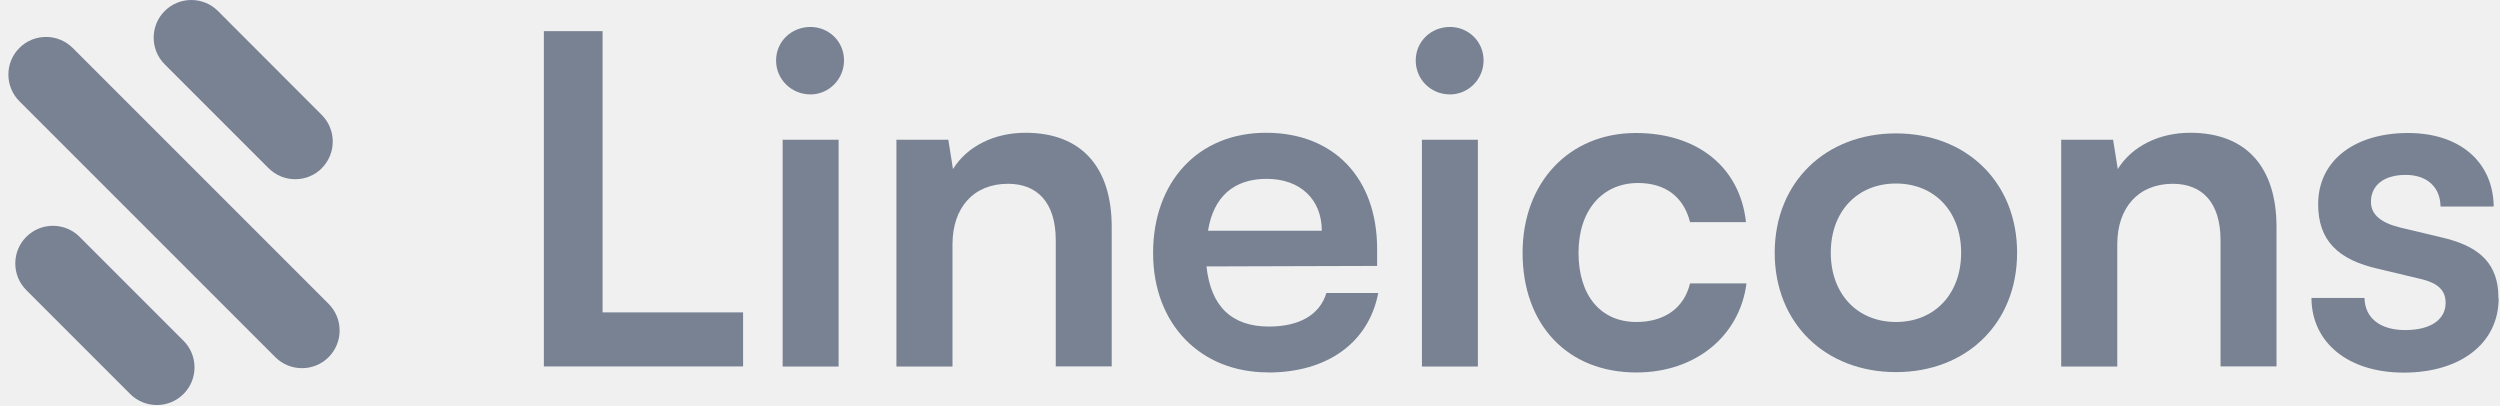
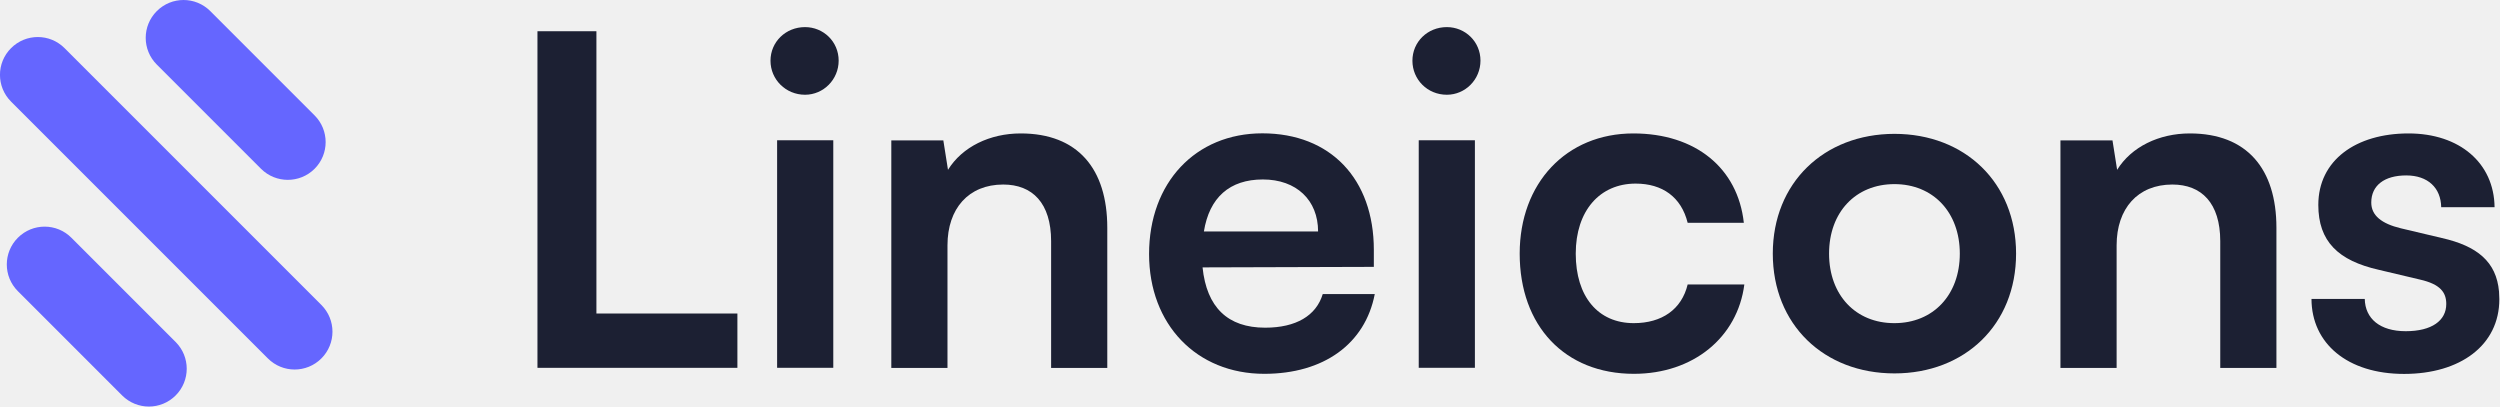
- <svg xmlns="http://www.w3.org/2000/svg" width="179" height="29" viewBox="0 0 179 29" fill="none">
-   <path d="M43.145 2.23H38.941V26.236H53.205V22.367H43.145V2.23Z" fill="#788293" />
-   <path d="M58.032 6.76C59.346 6.76 60.433 5.673 60.433 4.322C60.433 2.972 59.346 1.93 58.032 1.93C56.654 1.93 55.567 2.981 55.567 4.331C55.567 5.681 56.663 6.76 58.032 6.76ZM56.038 26.244H60.044V10.004H56.038V26.244Z" fill="#788293" />
-   <path d="M68.198 26.235V17.499C68.198 14.871 69.702 13.159 72.176 13.159C74.251 13.159 75.592 14.473 75.592 17.2V26.235H79.598V16.24C79.598 12.035 77.495 9.506 73.417 9.506C71.215 9.506 69.249 10.458 68.234 12.107L67.898 10.005H64.183V26.244H68.188L68.198 26.235Z" fill="#788293" />
-   <path d="M90.799 26.671C95.031 26.671 97.994 24.541 98.683 20.979H94.968C94.505 22.52 93.065 23.381 90.853 23.381C88.189 23.381 86.685 21.931 86.386 19.076L98.602 19.04V17.826C98.602 12.76 95.511 9.506 90.645 9.506C85.778 9.506 82.561 13.023 82.561 18.116C82.561 23.209 85.951 26.662 90.781 26.662L90.799 26.671ZM90.699 12.805C93.101 12.805 94.641 14.282 94.641 16.521H86.494C86.884 14.092 88.334 12.805 90.699 12.805Z" fill="#788293" />
-   <path d="M103.822 6.76C105.136 6.76 106.224 5.673 106.224 4.322C106.224 2.972 105.136 1.93 103.822 1.93C102.445 1.93 101.366 2.981 101.366 4.331C101.366 5.681 102.436 6.76 103.822 6.76ZM101.81 26.244H105.816V10.004H101.81V26.244Z" fill="#788293" />
-   <path d="M109.017 18.097C109.017 23.253 112.234 26.669 117.164 26.669C121.396 26.669 124.558 24.069 125.048 20.29H121.006C120.58 22.066 119.166 23.054 117.164 23.054C114.599 23.054 113.022 21.15 113.022 18.097C113.022 15.042 114.735 13.103 117.29 13.103C119.194 13.103 120.544 14.055 121.006 15.903H125.012C124.586 11.988 121.559 9.523 117.127 9.523C112.343 9.523 109.017 13.076 109.017 18.097Z" fill="#788293" />
-   <path d="M127.069 18.097C127.069 23.163 130.712 26.643 135.751 26.643C140.79 26.643 144.424 23.163 144.424 18.097C144.424 13.031 140.78 9.551 135.751 9.551C130.73 9.551 127.069 13.031 127.069 18.097ZM131.084 18.097C131.084 15.133 132.987 13.14 135.751 13.14C138.515 13.14 140.418 15.143 140.418 18.097C140.418 21.051 138.515 23.054 135.751 23.054C132.987 23.054 131.084 21.051 131.084 18.097Z" fill="#788293" />
-   <path d="M151.596 26.235V17.499C151.596 14.871 153.101 13.159 155.575 13.159C157.65 13.159 158.991 14.473 158.991 17.2V26.235H162.997V16.24C162.997 12.035 160.895 9.506 156.816 9.506C154.614 9.506 152.648 10.458 151.633 12.107L151.297 10.005H147.582V26.244H151.588L151.596 26.235Z" fill="#788293" />
-   <path d="M178.903 21.35C178.903 24.631 176.112 26.679 172.106 26.679C168.101 26.679 165.509 24.504 165.5 21.332H169.297C169.324 22.745 170.384 23.633 172.215 23.633C174.045 23.633 175.106 22.872 175.106 21.694C175.106 20.869 174.689 20.28 173.239 19.954L170.312 19.256C167.394 18.604 165.98 17.217 165.98 14.625C165.98 11.436 168.662 9.523 172.414 9.523C176.166 9.523 178.513 11.635 178.549 14.789H174.743C174.725 13.411 173.792 12.523 172.251 12.523C170.71 12.523 169.759 13.248 169.759 14.454C169.759 15.378 170.493 15.958 171.861 16.293L174.789 16.991C177.308 17.562 178.685 18.676 178.867 20.815L178.885 21.359L178.903 21.35Z" fill="#788293" />
-   <path d="M23.528 25.573C24.579 24.521 24.579 22.809 23.528 21.757L5.204 3.433C4.153 2.382 2.44 2.382 1.389 3.433C0.337 4.484 0.337 6.188 1.389 7.249L19.713 25.573C20.764 26.624 22.477 26.624 23.528 25.573Z" fill="#788293" />
-   <path d="M23.037 12.044C24.088 10.993 24.088 9.28 23.037 8.229L15.606 0.789C14.555 -0.263 12.842 -0.263 11.791 0.789C10.74 1.84 10.74 3.553 11.791 4.604L19.231 12.044C20.282 13.095 21.995 13.095 23.046 12.044H23.037Z" fill="#788293" />
-   <path d="M13.138 28.212C14.19 27.161 14.19 25.448 13.138 24.397L5.698 16.956C4.647 15.905 2.934 15.905 1.883 16.956C0.832 18.007 0.832 19.72 1.883 20.772L9.323 28.212C10.374 29.263 12.087 29.263 13.138 28.212Z" fill="#788293" />
+ <svg xmlns="http://www.w3.org/2000/svg" width="246" height="40" viewBox="0 0 246 40" fill="none">
+   <g clip-path="url(#clip0_2911_30)">
+     <path d="M58.687 3.074H52.886V36.194H72.56V30.85H58.687V3.074Z" fill="#1C2033" />
+     <path d="M79.216 9.323C81.028 9.323 82.524 7.827 82.524 5.964C82.524 4.102 81.028 2.667 79.216 2.667C77.313 2.667 75.817 4.122 75.817 5.975C75.817 7.827 77.323 9.323 79.216 9.323ZM76.468 36.194H81.995V13.802H76.468V36.194Z" fill="#1C2033" />
+     <path d="M93.232 36.194V24.143C93.232 20.519 95.308 18.158 98.718 18.158C101.578 18.158 103.43 19.97 103.43 23.735V36.204H108.957V22.412C108.957 16.611 106.056 13.13 100.438 13.13C97.405 13.13 94.687 14.443 93.282 16.712L92.824 13.812H87.705V36.204H93.232V36.194Z" fill="#1C2033" />
+     <path d="M124.407 36.784C130.249 36.784 134.331 33.842 135.277 28.936H130.158C129.516 31.064 127.532 32.244 124.488 32.244C120.814 32.244 118.738 30.249 118.331 26.311L135.186 26.26V24.59C135.186 17.608 130.921 13.12 124.214 13.12C117.649 13.12 113.069 17.964 113.069 24.997C113.069 31.929 117.74 36.784 124.407 36.784ZM124.265 17.659C127.572 17.659 129.7 19.695 129.7 22.779H118.463C119.002 19.43 120.997 17.659 124.265 17.659Z" fill="#1C2033" />
+     <path d="M142.371 9.323C144.183 9.323 145.679 7.827 145.679 5.964C145.679 4.102 144.183 2.667 142.371 2.667C140.468 2.667 138.982 4.122 138.982 5.975C138.982 7.827 140.458 9.323 142.371 9.323ZM139.603 36.194H145.13V13.802H139.603V36.194Z" fill="#1C2033" />
+     <path d="M149.537 24.957C149.537 32.071 153.975 36.784 160.774 36.784C166.616 36.784 170.972 33.201 171.644 27.99H166.066C165.476 30.443 163.532 31.797 160.763 31.797C157.232 31.797 155.053 29.171 155.053 24.957C155.053 20.743 157.415 18.066 160.947 18.066C163.572 18.066 165.435 19.379 166.066 21.924H171.593C171.003 16.529 166.829 13.13 160.723 13.13C154.117 13.13 149.537 18.026 149.537 24.957Z" fill="#1C2033" />
+     <path d="M174.443 24.957C174.443 31.939 179.471 36.743 186.412 36.743C193.343 36.743 198.382 31.949 198.382 24.957C198.382 17.975 193.354 13.171 186.412 13.171C179.481 13.181 174.443 17.975 174.443 24.957ZM179.98 24.957C179.98 20.875 182.605 18.117 186.412 18.117C190.219 18.117 192.845 20.886 192.845 24.957C192.845 29.028 190.219 31.797 186.412 31.797C182.605 31.807 179.98 29.038 179.98 24.957Z" fill="#1C2033" />
+     <path d="M208.275 36.194V24.143C208.275 20.519 210.351 18.158 213.761 18.158C216.621 18.158 218.473 19.97 218.473 23.735V36.204H224V22.412C224 16.611 221.099 13.13 215.481 13.13C212.448 13.13 209.73 14.443 208.326 16.712L207.868 13.812H202.748V36.204H208.275V36.194Z" fill="#1C2033" />
+     <path d="M245.934 29.445C245.934 33.975 242.087 36.794 236.56 36.794C230.982 36.794 227.461 33.791 227.45 29.415H232.692C232.733 31.359 234.188 32.59 236.723 32.59C239.298 32.59 240.713 31.542 240.713 29.913C240.713 28.774 240.132 27.97 238.137 27.512L234.097 26.555C230.066 25.649 228.122 23.746 228.122 20.163C228.122 15.766 231.827 13.13 236.998 13.13C242.026 13.13 245.415 16.041 245.466 20.387H240.214C240.183 18.483 238.901 17.262 236.774 17.262C234.606 17.262 233.333 18.26 233.333 19.929C233.333 21.201 234.341 22.005 236.234 22.463L240.275 23.42C243.746 24.204 245.649 25.751 245.903 28.692L245.934 29.445Z" fill="#1C2033" />
+     <path d="M31.623 35.27C33.079 33.815 33.079 31.463 31.623 30.008L6.351 4.736C4.896 3.28 2.544 3.28 1.089 4.736C-0.367 6.191 -0.367 8.542 1.089 9.998L26.361 35.27C27.817 36.725 30.168 36.725 31.623 35.27Z" fill="#6566FF" />
+     <path d="M30.951 16.613C32.407 15.158 32.407 12.807 30.951 11.351L20.692 1.092C19.236 -0.364 16.885 -0.364 15.43 1.092C13.974 2.547 13.974 4.898 15.43 6.354L25.689 16.613C27.145 18.059 29.496 18.059 30.951 16.613Z" fill="#6566FF" />
+     <path d="M17.282 38.914C18.738 37.458 18.738 35.107 17.282 33.652L7.023 23.392C5.567 21.937 3.216 21.937 1.761 23.392C0.305 24.848 0.305 27.199 1.761 28.654L12.02 38.914C13.476 40.369 15.827 40.369 17.282 38.914Z" fill="#6566FF" />
+   </g>
+   <defs>
+     <clipPath id="clip0_2911_30">
+       <rect width="245.934" height="40" fill="white" />
+     </clipPath>
+   </defs>
</svg>
